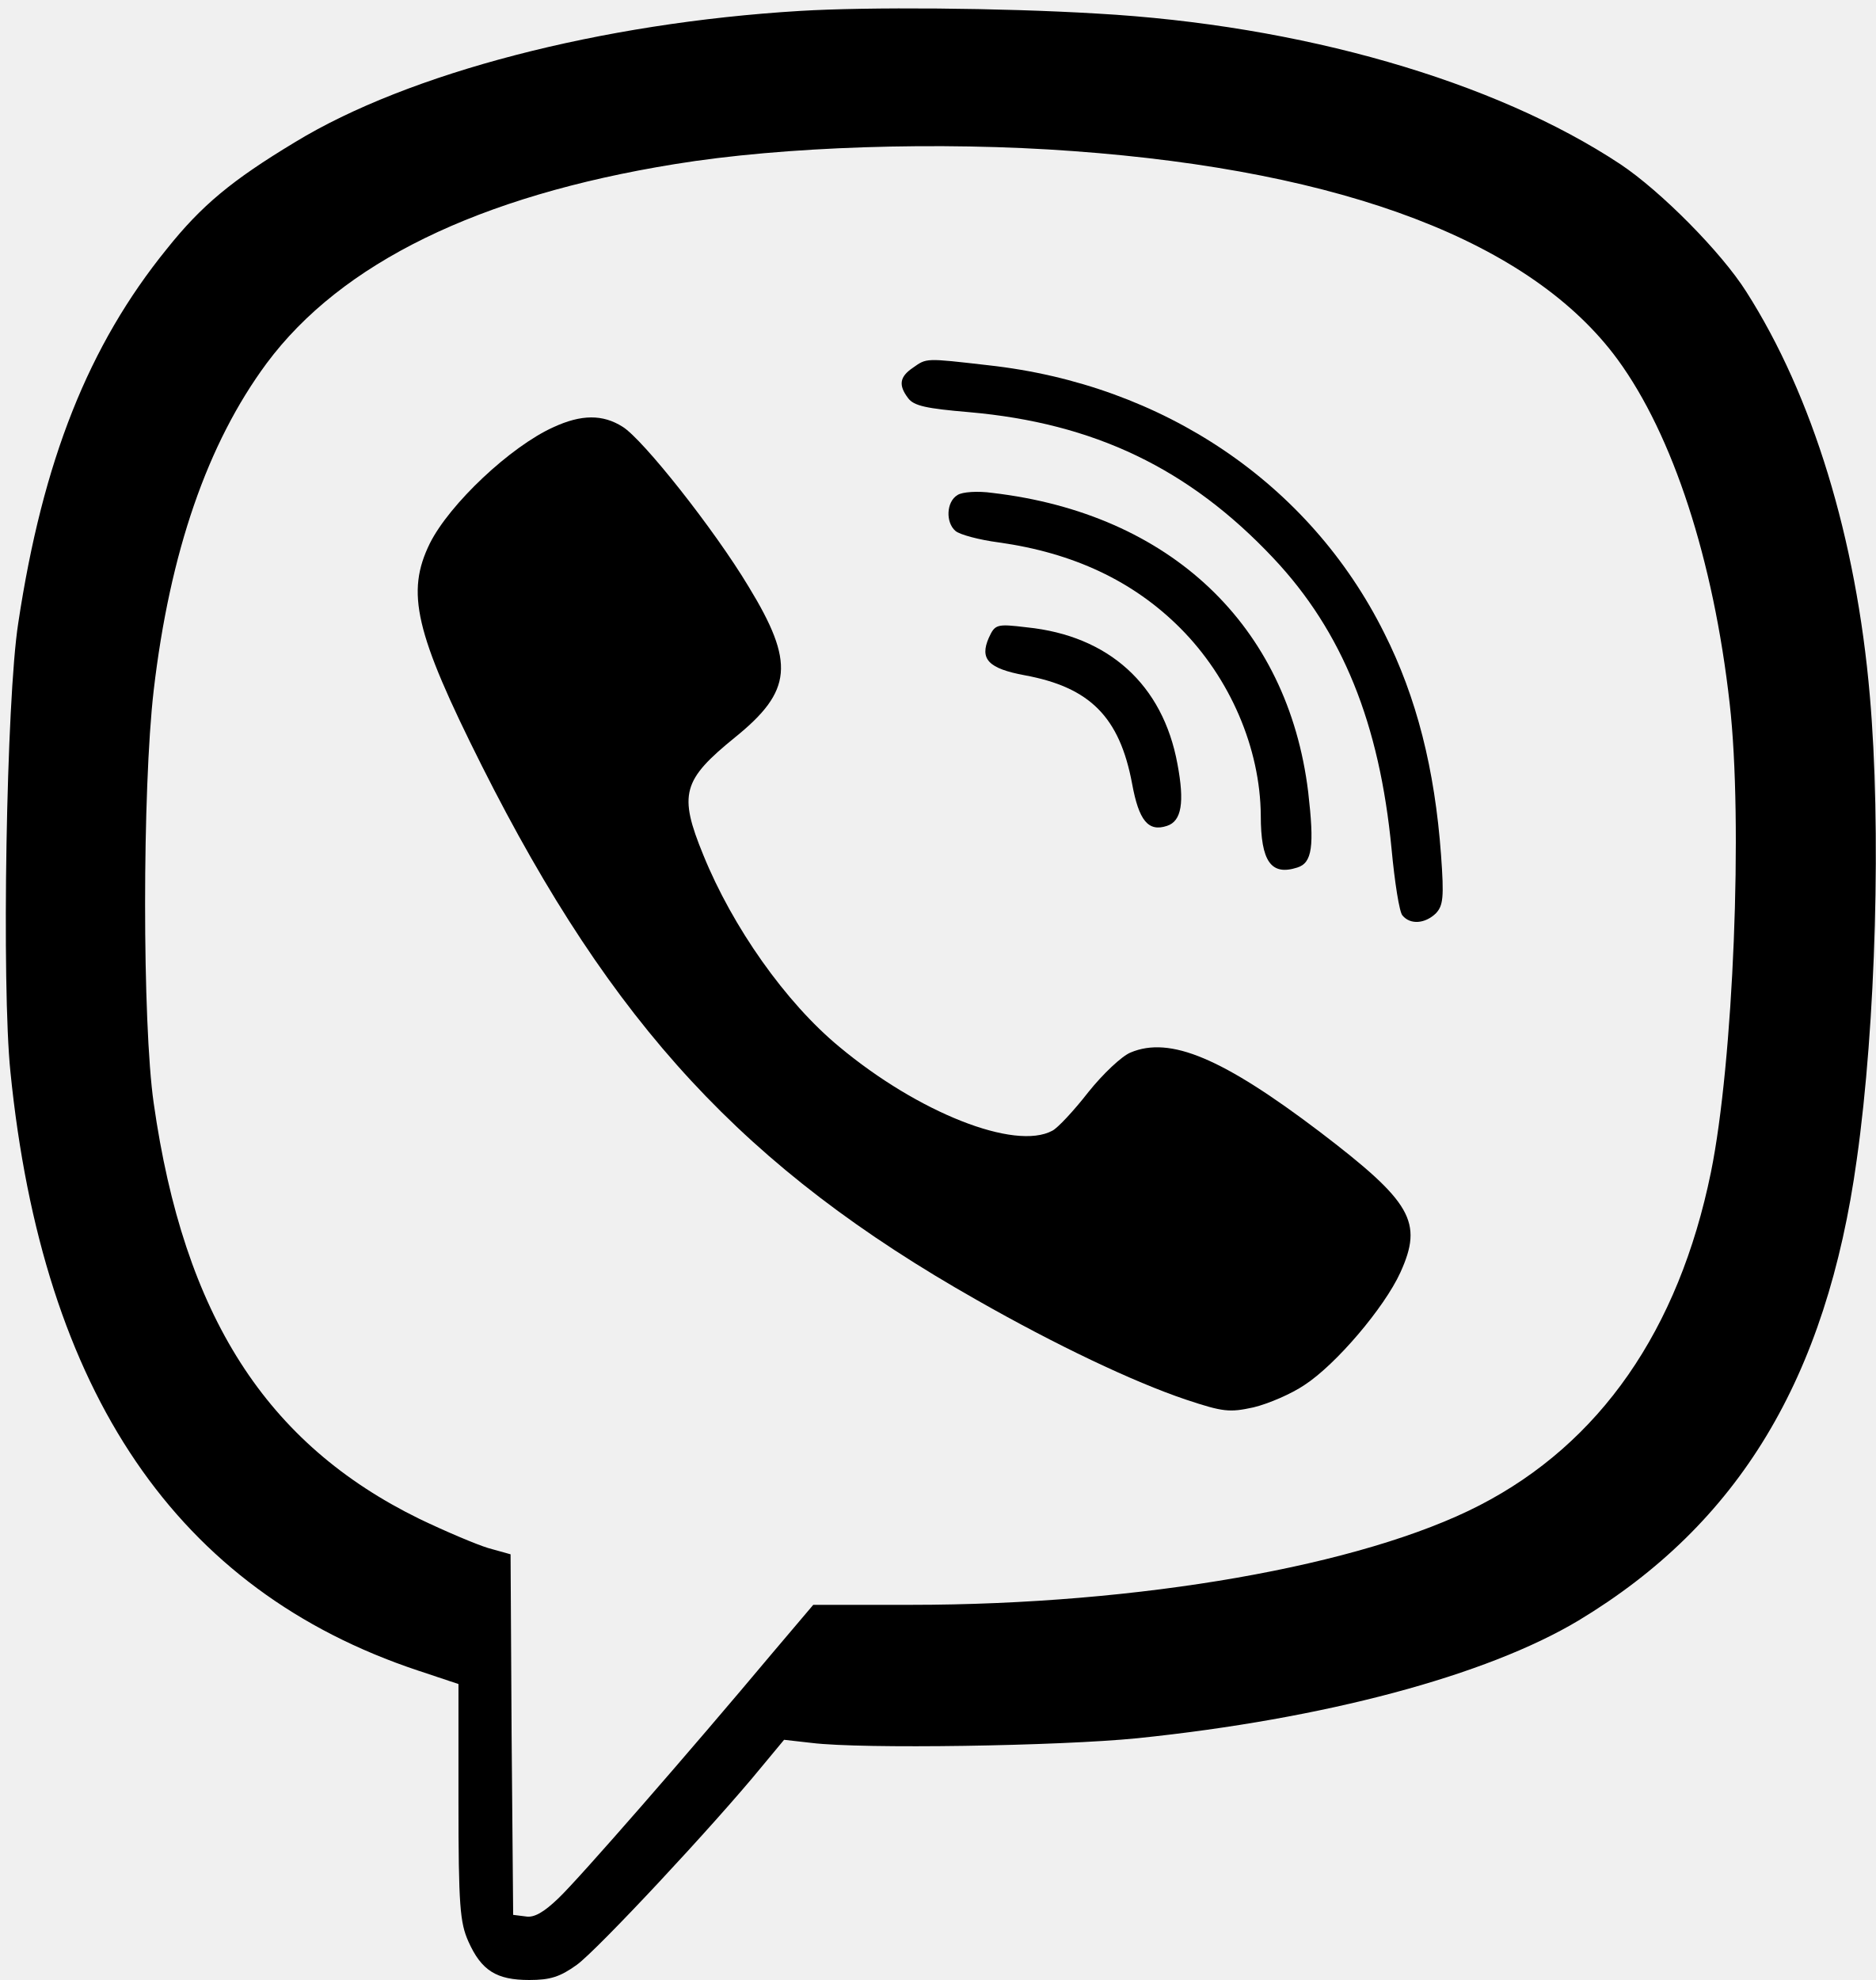
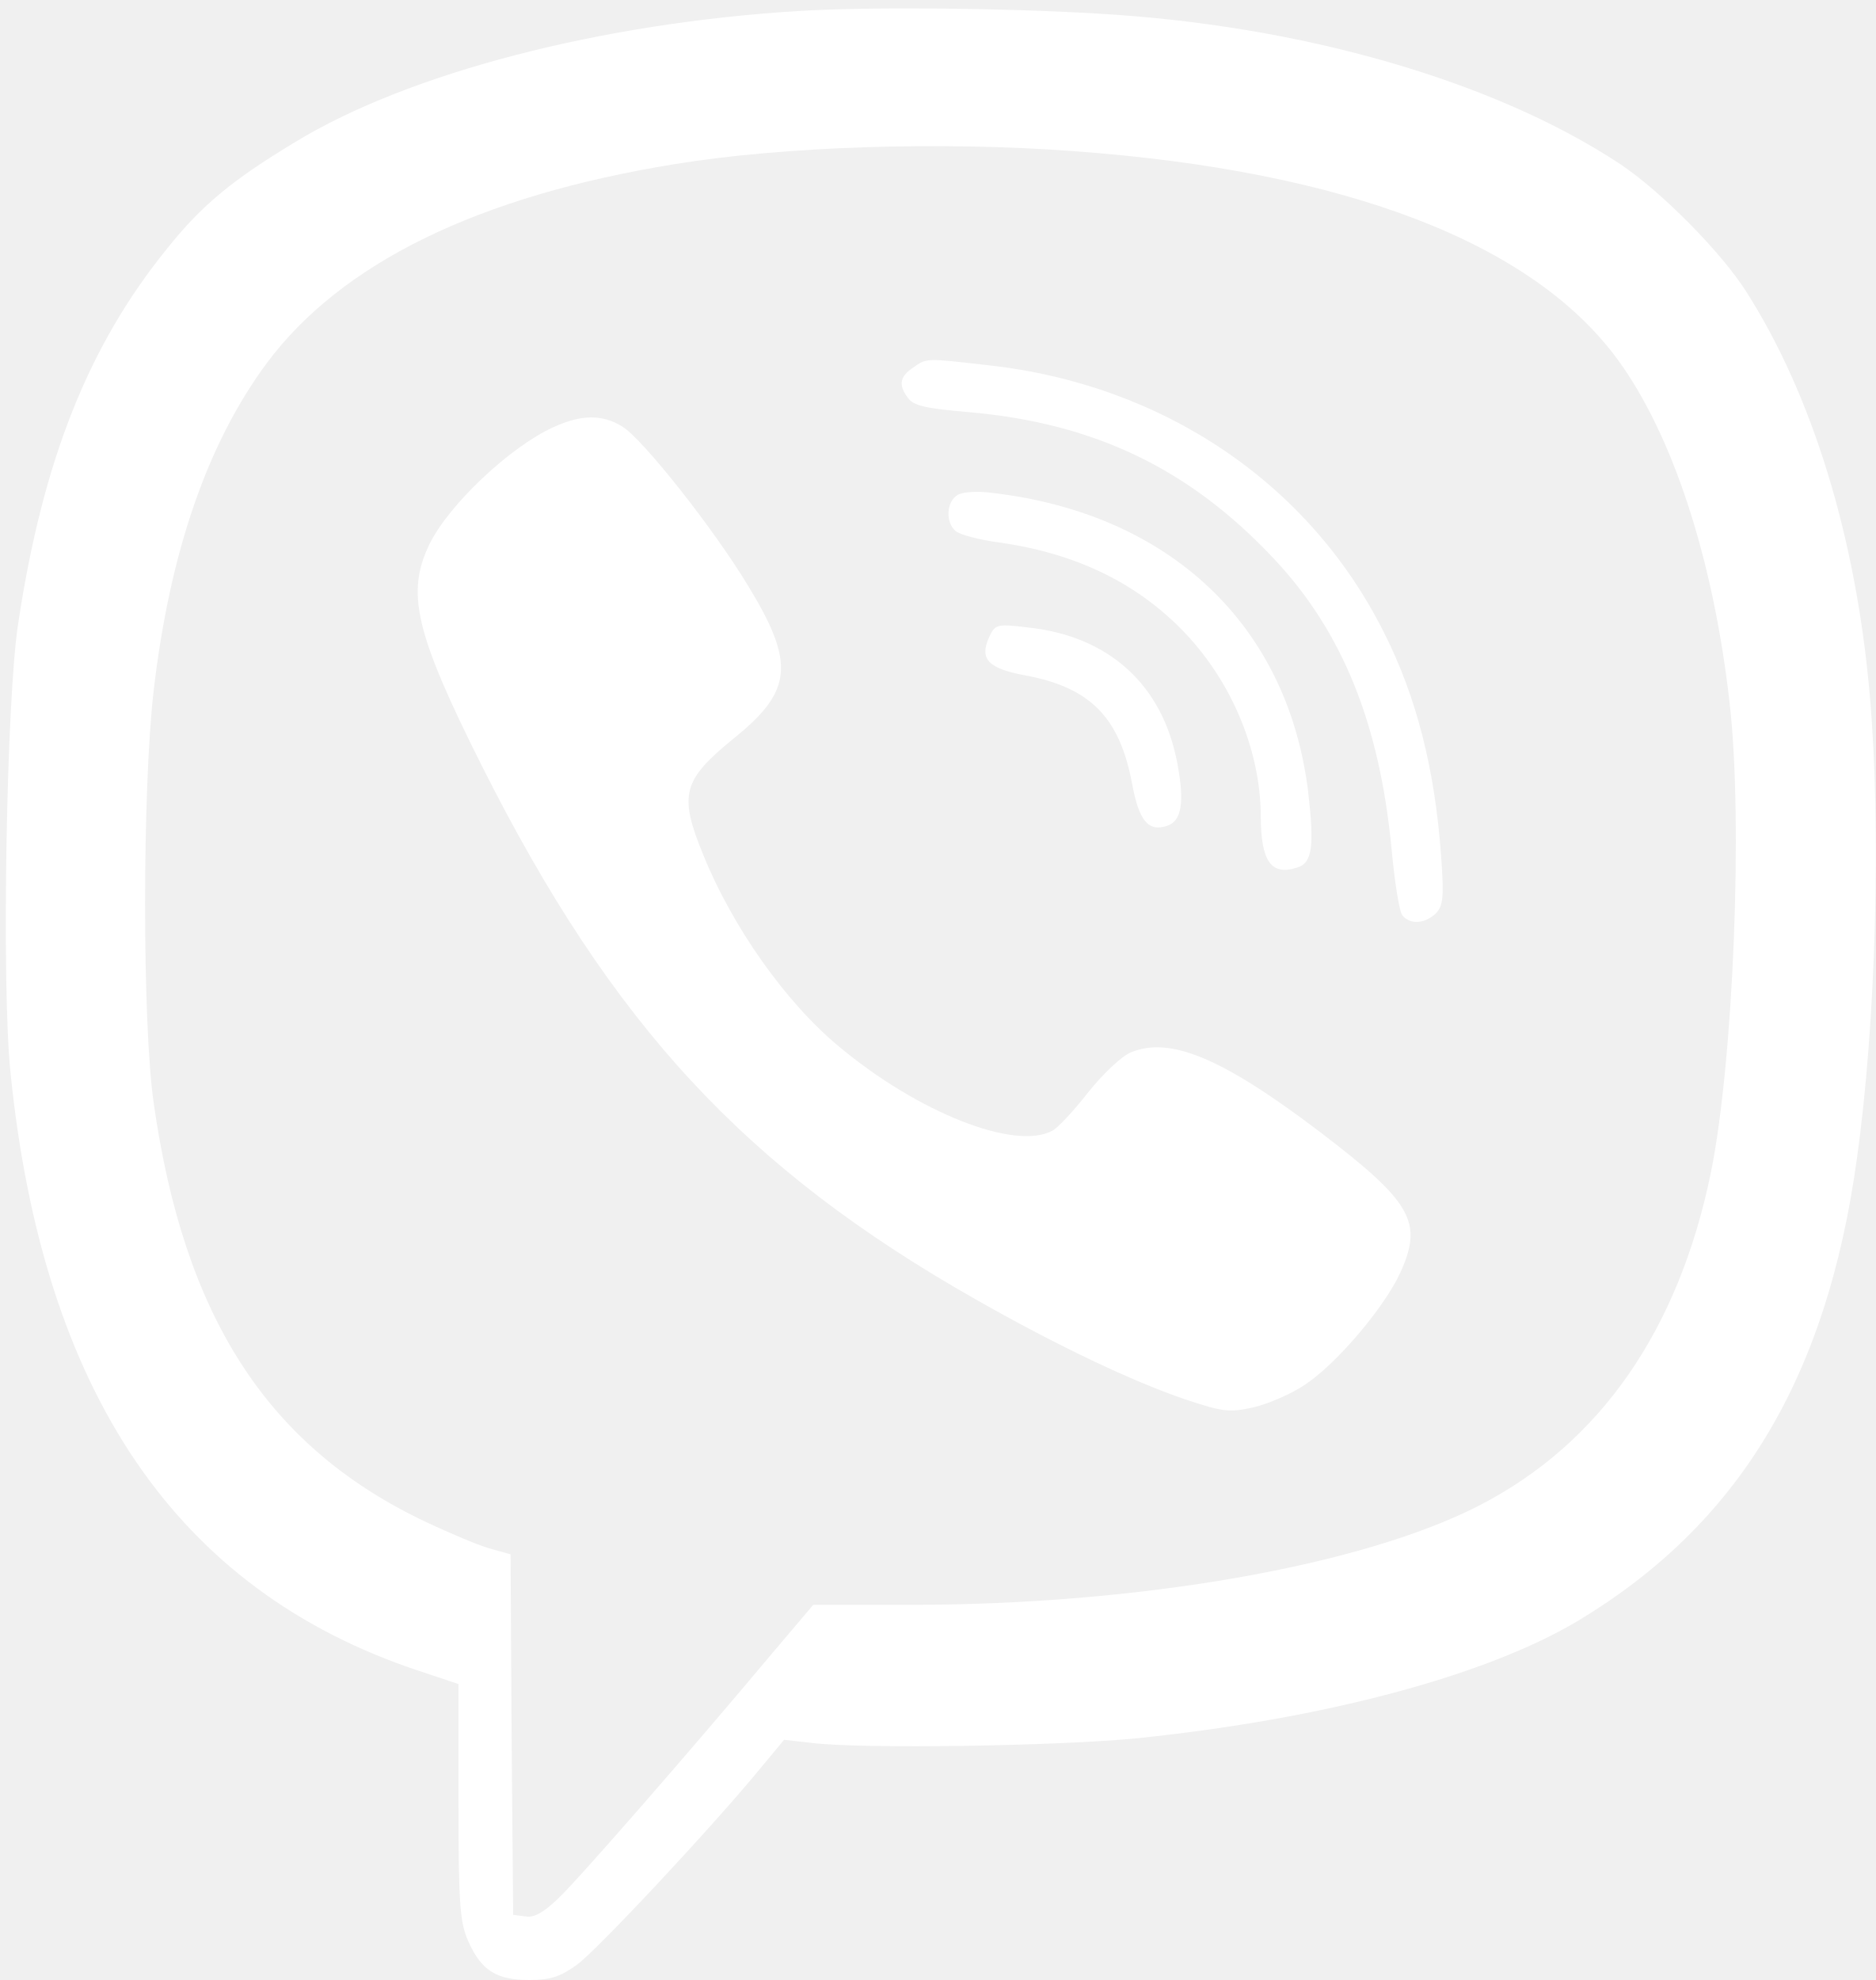
<svg xmlns="http://www.w3.org/2000/svg" version="1.0" width="360pt" height="380pt" viewBox="0 0 360 380" preserveAspectRatio="xMidYMid meet">
-   <g transform="translate(0,380) scale(0.1,-0.1)" fill="#000000" stroke="none">
+   <g transform="translate(0,380) scale(0.1,-0.1)" fill="#fff" stroke="none">
    <path d="M1535 3779 c-381 -23 -751 -119 -969 -252 -121 -73 -179 -121 -246 -205 -150 -185 -238 -406 -285 -718 -23 -147 -32 -696 -15 -861 62 -617 320 -995 782 -1149 l78 -26 0 -226 c0 -200 3 -232 19 -268 25 -56 54 -74 117 -74 40 0 59 6 91 29 39 28 264 269 354 379 l44 53 53 -6 c97 -12 475 -6 625 9 359 37 670 120 847 226 307 185 476 464 534 885 37 260 47 640 25 890 -26 302 -110 576 -237 775 -48 76 -164 193 -242 245 -242 160 -613 267 -1005 289 -184 11 -439 13 -570 5z m525 -269 c522 -38 880 -175 1045 -400 106 -145 184 -384 215 -660 26 -227 7 -689 -36 -900 -62 -303 -213 -520 -444 -639 -225 -116 -653 -191 -1092 -191 l-187 0 -78 -92 c-160 -191 -372 -434 -411 -471 -28 -27 -47 -38 -63 -35 l-24 3 -3 346 -2 346 -43 12 c-23 7 -82 32 -132 56 -294 144 -452 390 -510 798 -22 153 -22 602 0 792 31 265 103 474 217 628 143 192 406 321 783 382 208 34 508 44 765 25z" />
    <path d="M1752 3094 c-25 -17 -28 -33 -9 -58 11 -15 35 -20 117 -27 240 -21 422 -108 584 -280 133 -141 204 -318 227 -558 6 -64 15 -122 21 -128 15 -18 43 -16 64 4 14 15 16 30 10 112 -12 165 -47 303 -109 426 -143 287 -424 477 -760 514 -122 14 -118 14 -145 -5z" />
    <path d="M1062 2980 c-82 -37 -199 -147 -237 -223 -46 -94 -29 -170 100 -427 250 -497 505 -773 950 -1025 151 -86 300 -157 401 -191 72 -24 84 -25 130 -15 29 7 73 26 98 43 60 39 153 148 184 216 44 97 22 135 -155 270 -186 141 -287 184 -363 152 -17 -7 -53 -41 -81 -76 -28 -36 -59 -69 -69 -74 -72 -39 -258 35 -409 161 -103 85 -205 230 -261 368 -48 117 -40 144 61 226 110 89 115 143 26 289 -66 110 -203 283 -242 307 -38 24 -79 24 -133 -1z" />
    <path d="M1838 2850 c-22 -13 -23 -53 -4 -69 8 -7 45 -17 83 -22 143 -20 258 -74 348 -164 96 -96 154 -231 155 -360 0 -89 20 -116 70 -100 29 9 33 41 21 145 -39 320 -265 534 -606 574 -28 4 -58 2 -67 -4z" />
    <path d="M1898 2576 c-18 -41 -1 -59 69 -72 125 -23 182 -80 206 -208 13 -71 31 -93 67 -81 28 9 34 45 20 119 -28 152 -132 246 -289 262 -58 7 -61 6 -73 -20z" />
  </g>
</svg>
